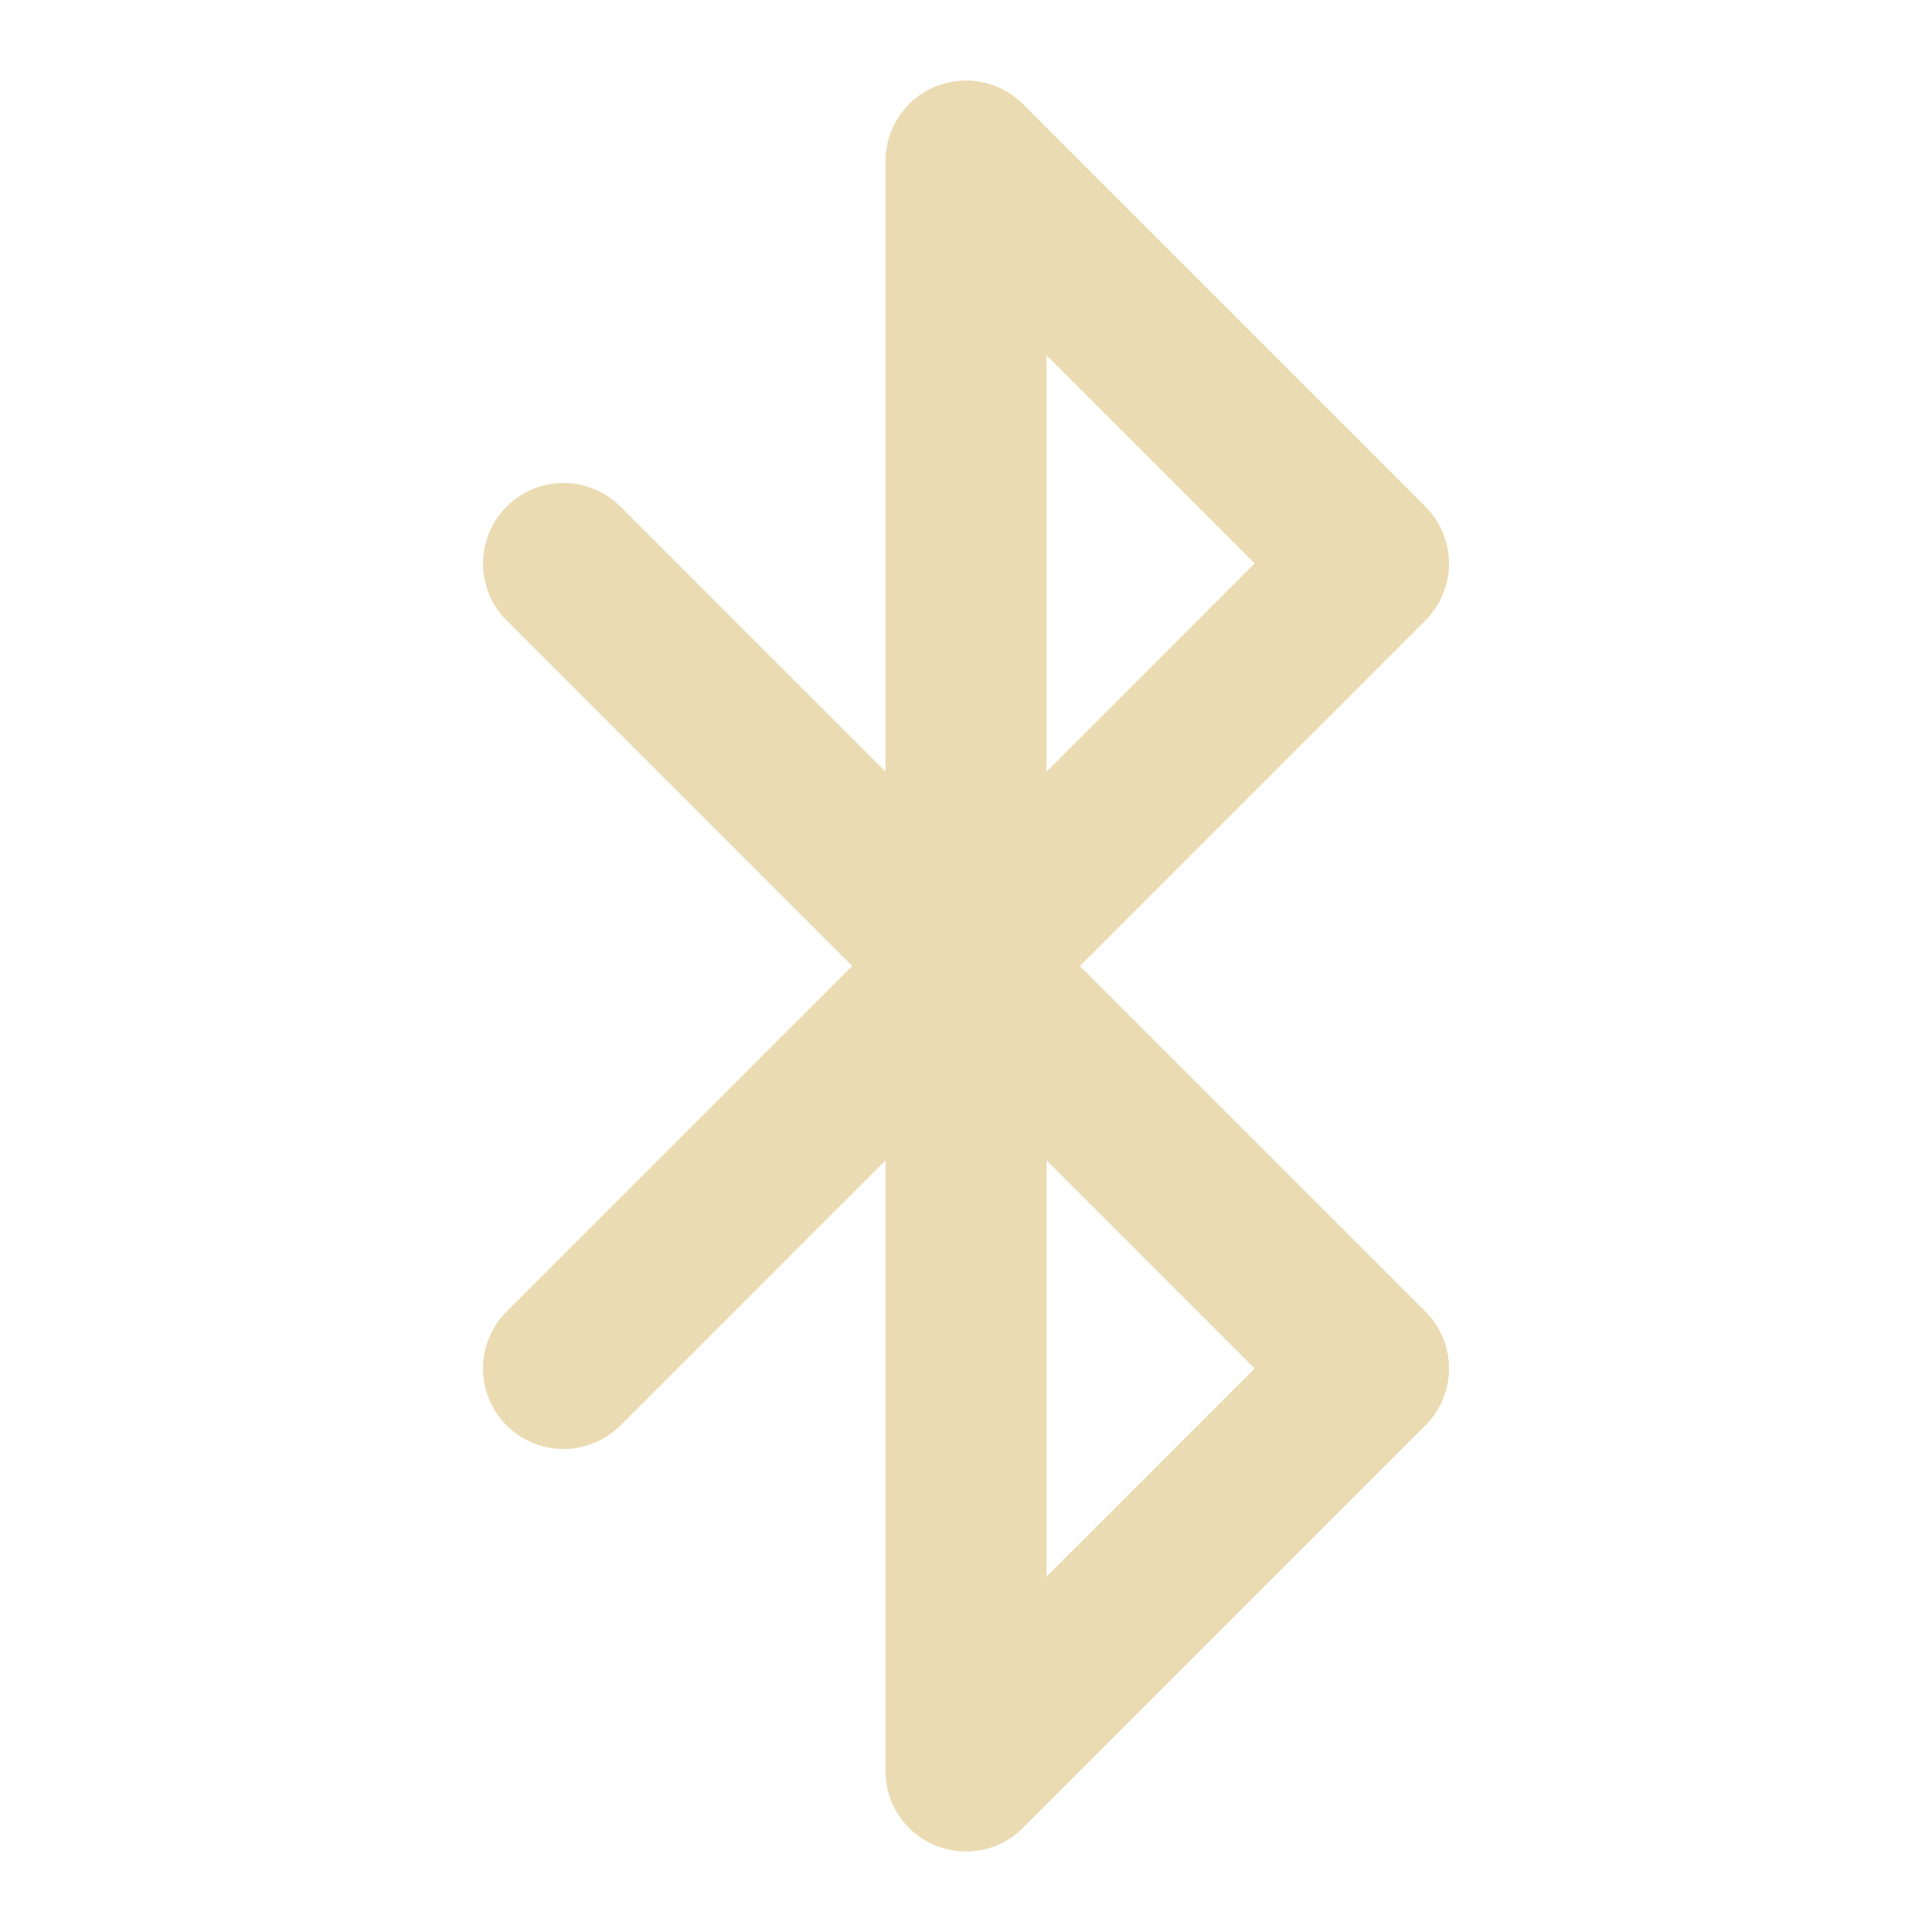
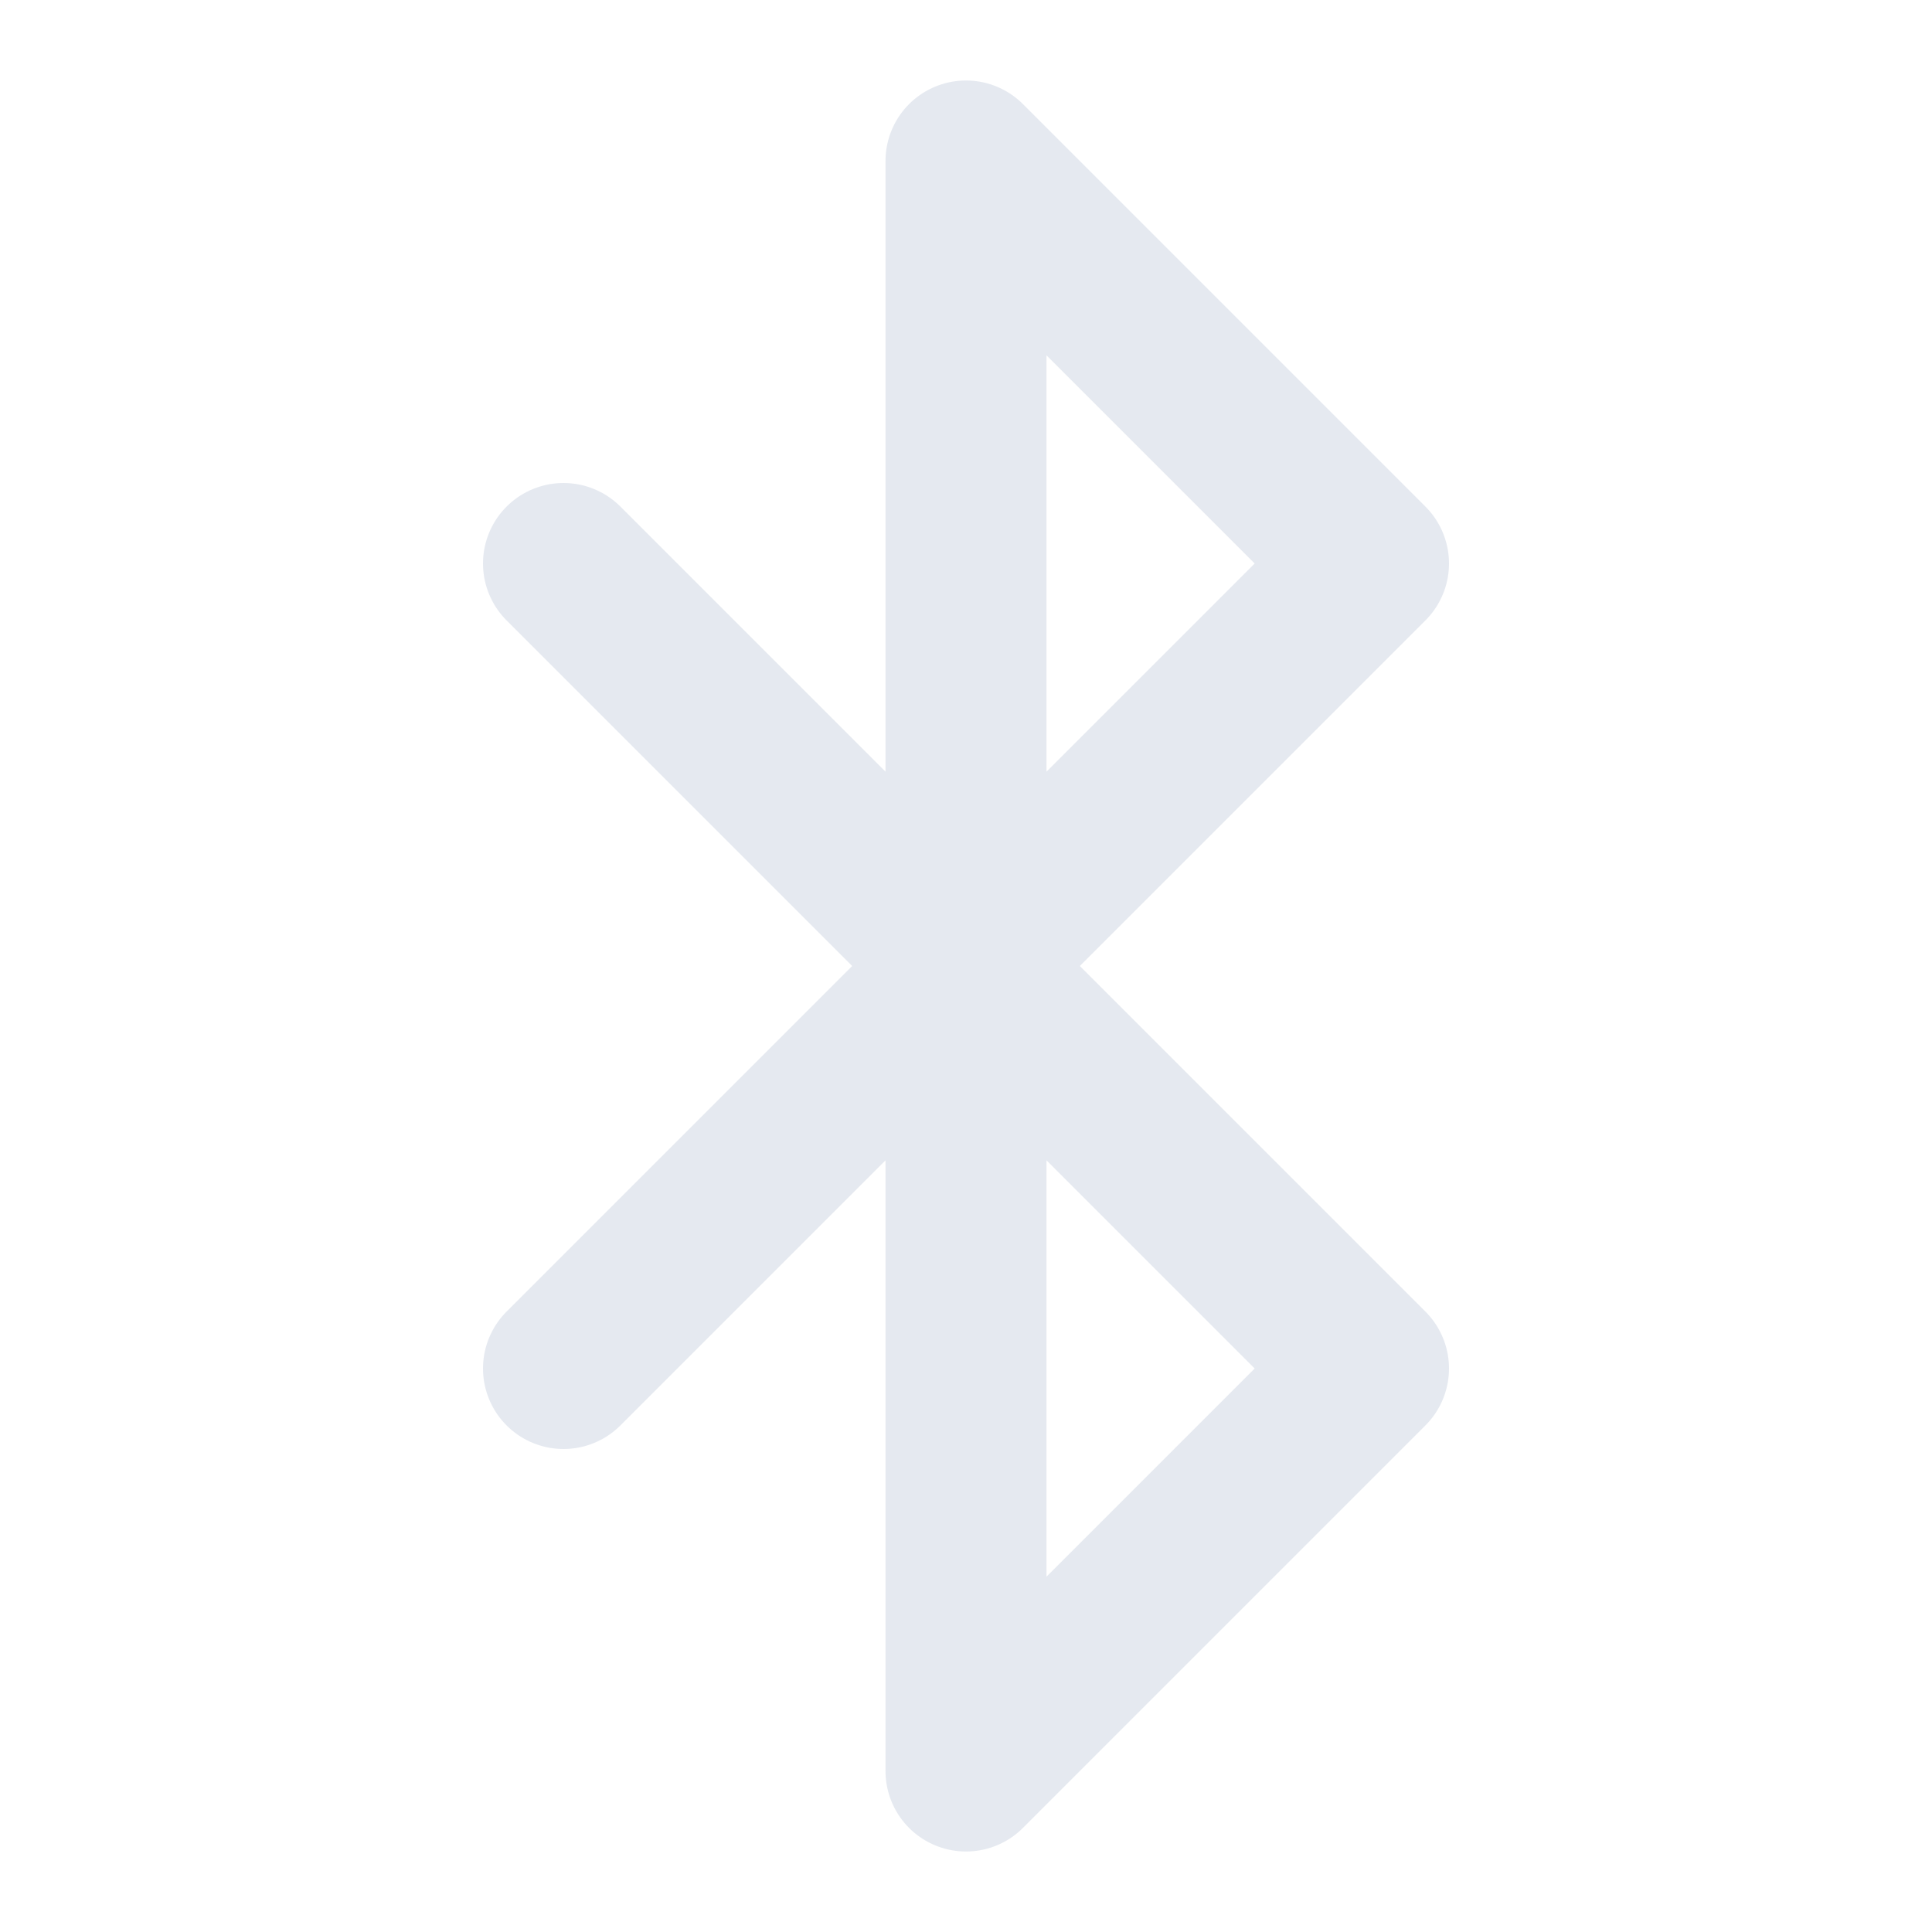
<svg xmlns="http://www.w3.org/2000/svg" width="800px" height="800px" viewBox="0 0 24 24" fill="none">
  <g id="SVGRepo_bgCarrier" stroke-width="0" />
  <g id="SVGRepo_tracerCarrier" stroke-linecap="round" stroke-linejoin="round" />
  <g id="SVGRepo_iconCarrier">
-     <path d="M7 17L17 7L12 2V22L17 17L7 7" stroke="#ebdbb2" stroke-width="2" stroke-linecap="round" stroke-linejoin="round" />
+     <path d="M7 17L17 7L12 2V22L17 17L7 7" stroke="#E5E9F0" stroke-width="2" stroke-linecap="round" stroke-linejoin="round" />
  </g>
</svg>
